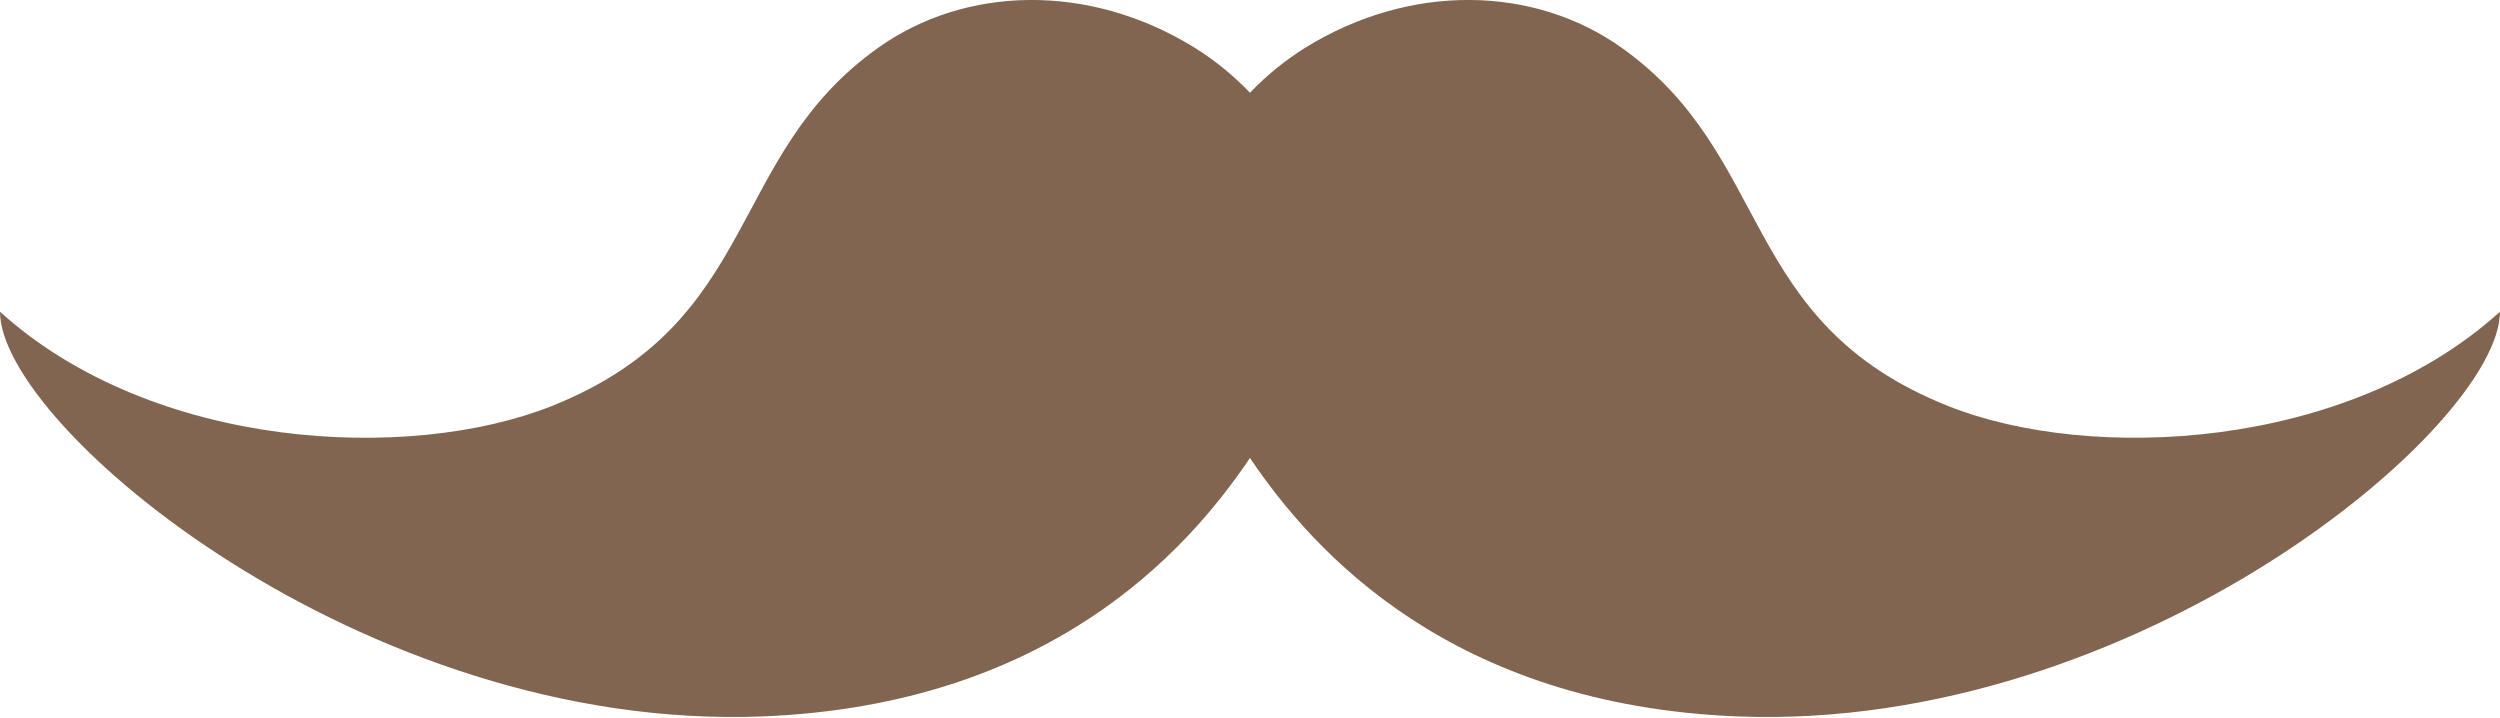
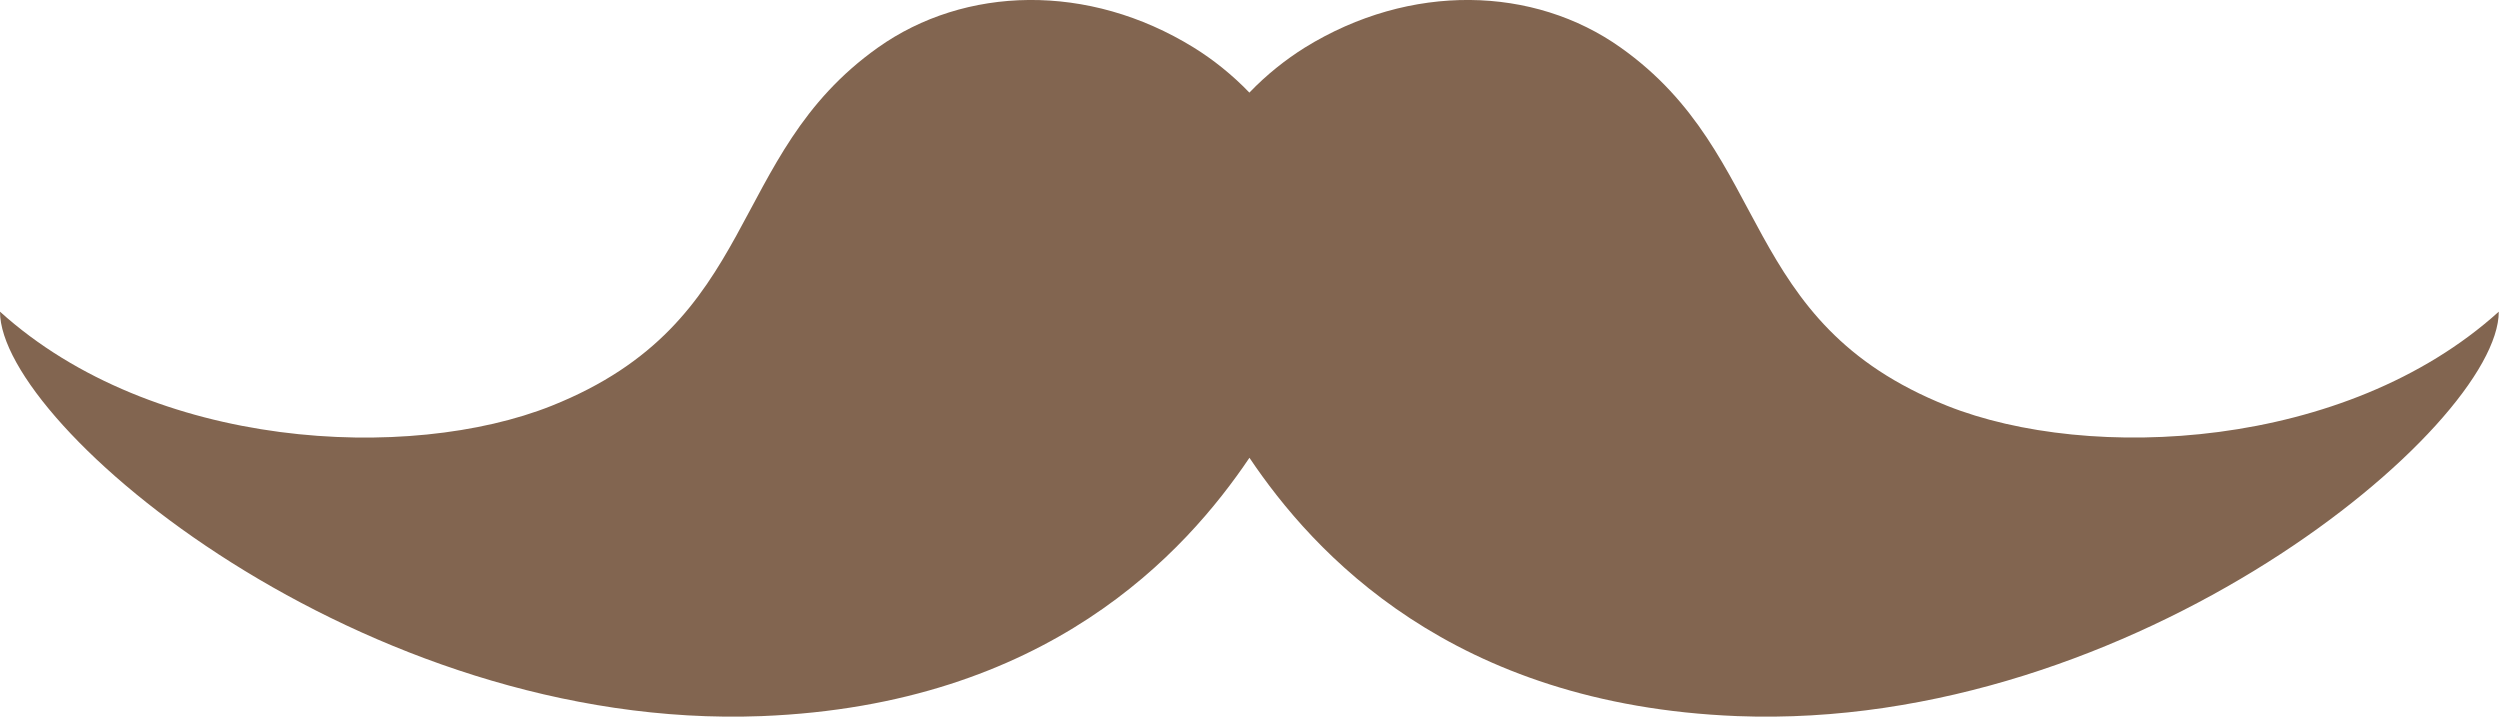
- <svg xmlns="http://www.w3.org/2000/svg" version="1.0" id="Layer_1" x="0px" y="0px" width="44.979px" height="12.9px" viewBox="0 0 44.979 12.9" enable-background="new 0 0 44.979 12.9" xml:space="preserve">
-   <path fill="#826550" d="M22.489,8.24c1.151,1.709,3.638,4.447,8.78,4.65c7.161,0.277,13.709-5.217,13.709-7.281  c-2.758,2.494-7.367,2.717-9.931,1.695c-3.778-1.508-3.12-4.494-5.874-6.447c-1.562-1.11-3.784-1.176-5.687,0  C23.145,1.07,22.8,1.342,22.489,1.668c-0.312-0.326-0.656-0.599-0.998-0.811c-1.903-1.176-4.125-1.11-5.688,0  c-2.753,1.953-2.095,4.938-5.873,6.447C7.366,8.327,2.758,8.103,0,5.609c0,2.064,6.547,7.558,13.709,7.281  C18.852,12.687,21.337,9.949,22.489,8.24L22.489,8.24z" />
+ <svg xmlns="http://www.w3.org/2000/svg" width="45" height="13" viewBox="0 0 45 13" version="1">
+   <path fill="#826550" d="M22.49 8.24c1.15 1.71 3.637 4.447 8.78 4.65 7.16.277 13.708-5.217 13.708-7.28-2.758 2.493-7.367 2.716-9.93 1.694-3.78-1.508-3.12-4.494-5.875-6.447-1.562-1.11-3.784-1.176-5.687 0-.34.213-.686.485-.997.81-.313-.325-.657-.598-1-.81-1.902-1.176-4.124-1.11-5.687 0C13.05 2.81 13.708 5.795 9.93 7.304 7.366 8.327 2.758 8.104 0 5.61c0 2.063 6.547 7.557 13.71 7.28 5.142-.203 7.627-2.94 8.78-4.65z" />
</svg>
